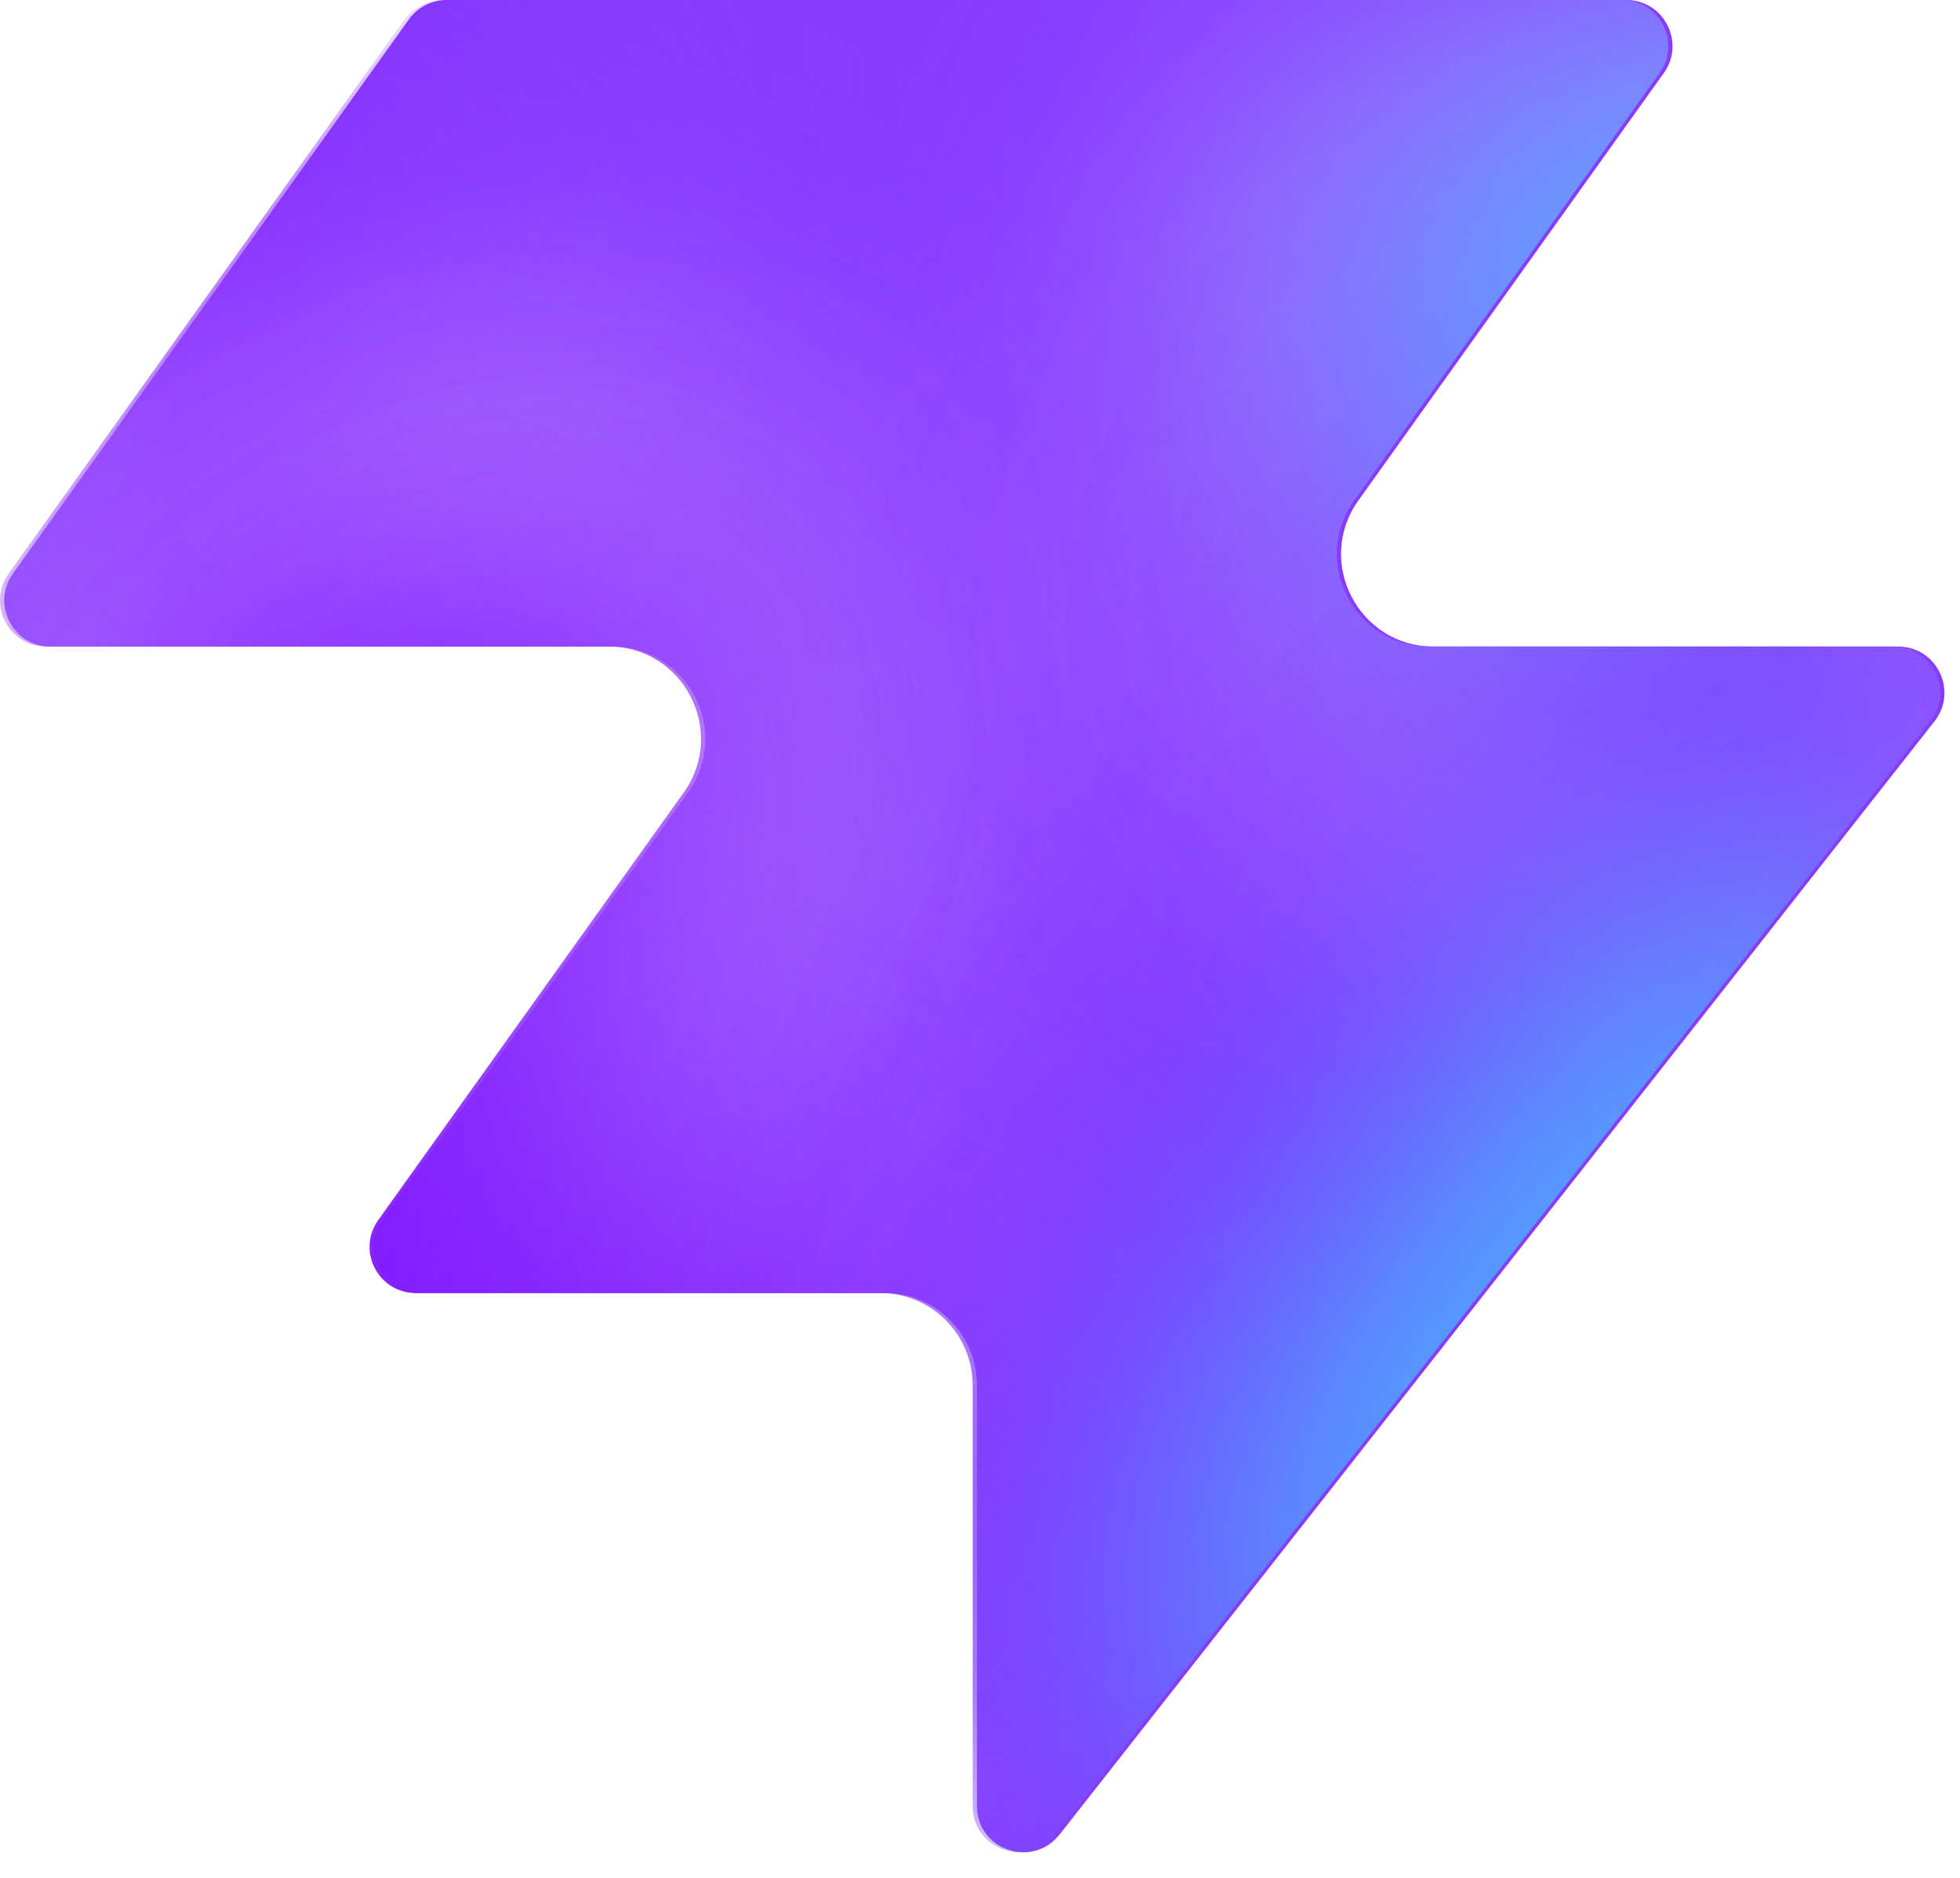
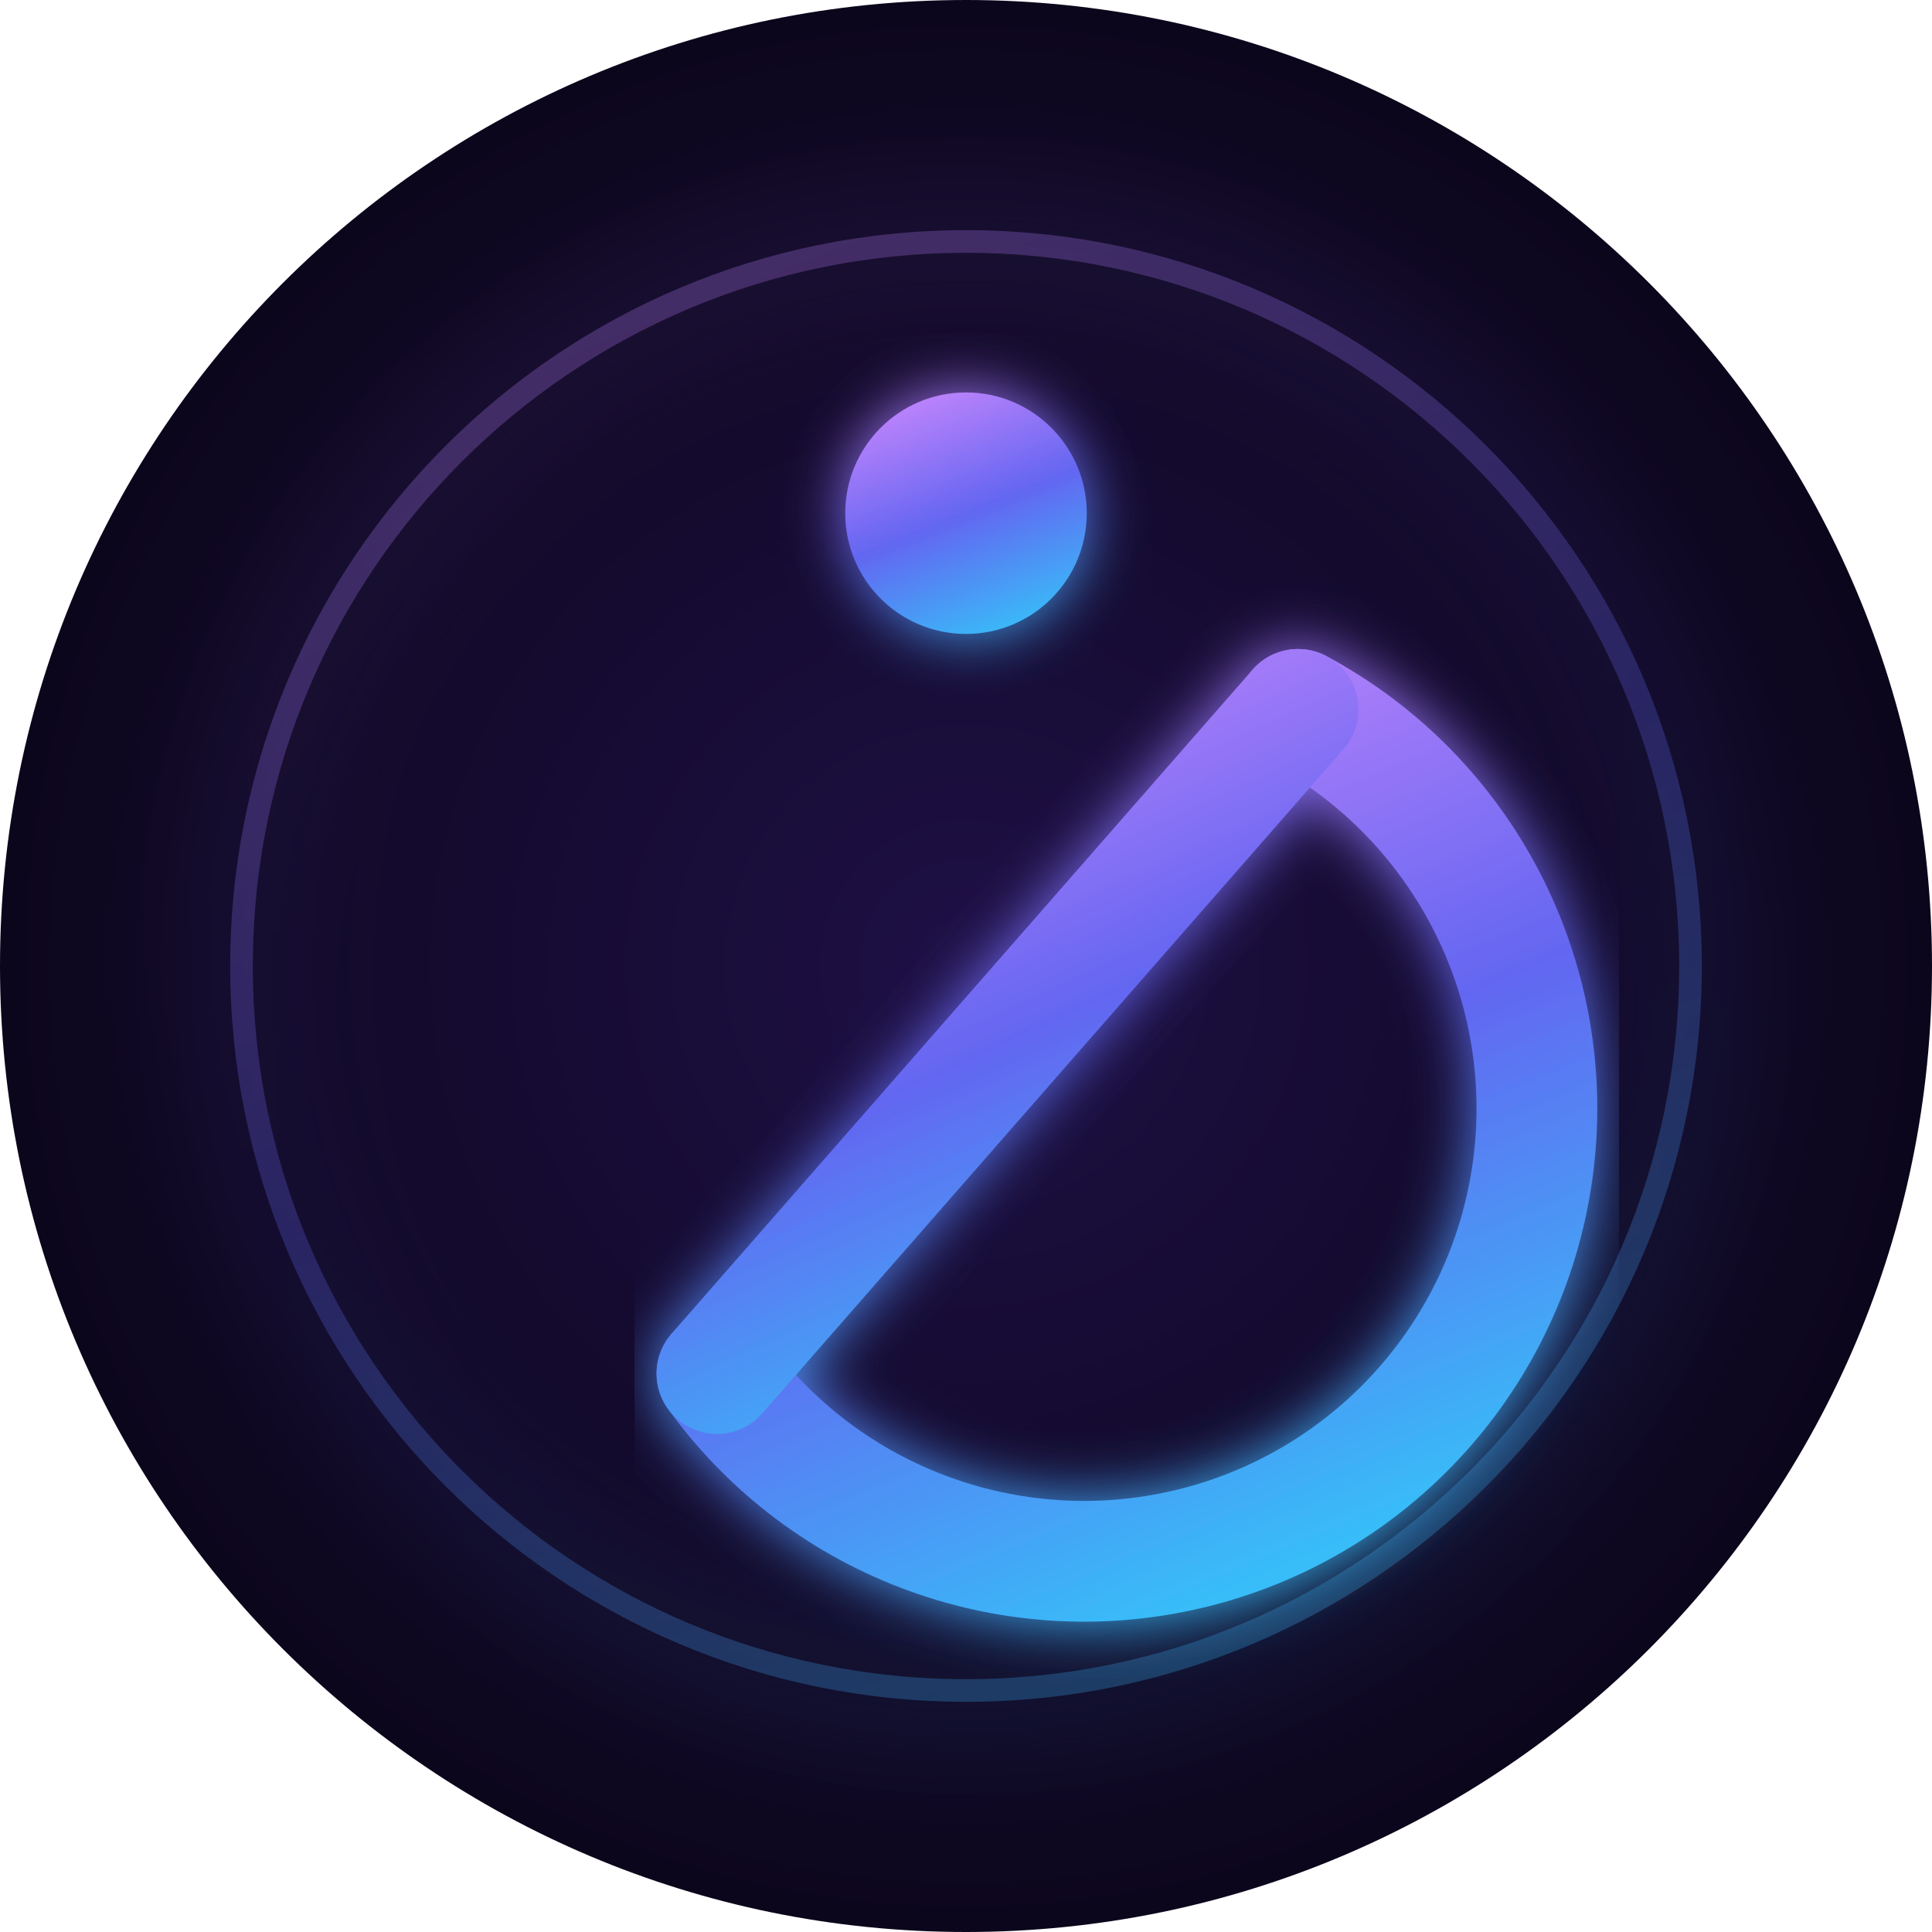
- <svg xmlns="http://www.w3.org/2000/svg" width="48" height="46" fill="none" viewBox="0 0 48 46">
-   <path fill="#863bff" d="M25.946 44.938c-.664.845-2.021.375-2.021-.698V33.937a2.26 2.26 0 0 0-2.262-2.262H10.287c-.92 0-1.456-1.04-.92-1.788l7.48-10.471c1.07-1.497 0-3.578-1.842-3.578H1.237c-.92 0-1.456-1.04-.92-1.788L10.013.474c.214-.297.556-.474.92-.474h28.894c.92 0 1.456 1.04.92 1.788l-7.48 10.471c-1.07 1.498 0 3.579 1.842 3.579h11.377c.943 0 1.473 1.088.89 1.83L25.947 44.94z" style="fill:#863bff;fill:color(display-p3 .525 .23 1);fill-opacity:1" />
-   <mask id="a" width="48" height="46" x="0" y="0" maskUnits="userSpaceOnUse" style="mask-type:alpha">
-     <path fill="#000" d="M25.842 44.938c-.664.844-2.021.375-2.021-.698V33.937a2.26 2.26 0 0 0-2.262-2.262H10.183c-.92 0-1.456-1.04-.92-1.788l7.48-10.471c1.07-1.498 0-3.579-1.842-3.579H1.133c-.92 0-1.456-1.04-.92-1.787L9.91.473c.214-.297.556-.474.92-.474h28.894c.92 0 1.456 1.04.92 1.788l-7.48 10.471c-1.07 1.498 0 3.578 1.842 3.578h11.377c.943 0 1.473 1.088.89 1.832L25.843 44.94z" style="fill:#000;fill-opacity:1" />
-   </mask>
-   <g mask="url(#a)">
-     <g filter="url(#b)">
-       <ellipse cx="5.508" cy="14.704" fill="#ede6ff" rx="5.508" ry="14.704" style="fill:#ede6ff;fill:color(display-p3 .927 .903 1);fill-opacity:1" transform="matrix(.00324 1 1 -.00324 -4.47 31.516)" />
-     </g>
-     <g filter="url(#c)">
-       <ellipse cx="10.399" cy="29.851" fill="#ede6ff" rx="10.399" ry="29.851" style="fill:#ede6ff;fill:color(display-p3 .927 .903 1);fill-opacity:1" transform="matrix(.00324 1 1 -.00324 -39.328 7.883)" />
-     </g>
-     <g filter="url(#d)">
-       <ellipse cx="5.508" cy="30.487" fill="#7e14ff" rx="5.508" ry="30.487" style="fill:#7e14ff;fill:color(display-p3 .492 .077 1);fill-opacity:1" transform="rotate(89.814 -25.913 -14.639)scale(1 -1)" />
-     </g>
-     <g filter="url(#e)">
-       <ellipse cx="5.508" cy="30.599" fill="#7e14ff" rx="5.508" ry="30.599" style="fill:#7e14ff;fill:color(display-p3 .492 .077 1);fill-opacity:1" transform="rotate(89.814 -32.644 -3.334)scale(1 -1)" />
-     </g>
-     <g filter="url(#f)">
-       <ellipse cx="5.508" cy="30.599" fill="#7e14ff" rx="5.508" ry="30.599" style="fill:#7e14ff;fill:color(display-p3 .492 .077 1);fill-opacity:1" transform="matrix(.00324 1 1 -.00324 -34.34 30.47)" />
-     </g>
-     <g filter="url(#g)">
-       <ellipse cx="14.072" cy="22.078" fill="#ede6ff" rx="14.072" ry="22.078" style="fill:#ede6ff;fill:color(display-p3 .927 .903 1);fill-opacity:1" transform="rotate(93.35 24.506 48.493)scale(-1 1)" />
-     </g>
-     <g filter="url(#h)">
-       <ellipse cx="3.47" cy="21.501" fill="#7e14ff" rx="3.47" ry="21.501" style="fill:#7e14ff;fill:color(display-p3 .492 .077 1);fill-opacity:1" transform="rotate(89.009 28.708 47.59)scale(-1 1)" />
-     </g>
-     <g filter="url(#i)">
-       <ellipse cx="3.47" cy="21.501" fill="#7e14ff" rx="3.47" ry="21.501" style="fill:#7e14ff;fill:color(display-p3 .492 .077 1);fill-opacity:1" transform="rotate(89.009 28.708 47.59)scale(-1 1)" />
-     </g>
-     <g filter="url(#j)">
-       <ellipse cx=".387" cy="8.972" fill="#7e14ff" rx="4.407" ry="29.108" style="fill:#7e14ff;fill:color(display-p3 .492 .077 1);fill-opacity:1" transform="rotate(39.51 .387 8.972)" />
-     </g>
-     <g filter="url(#k)">
-       <ellipse cx="47.523" cy="-6.092" fill="#7e14ff" rx="4.407" ry="29.108" style="fill:#7e14ff;fill:color(display-p3 .492 .077 1);fill-opacity:1" transform="rotate(37.892 47.523 -6.092)" />
-     </g>
-     <g filter="url(#l)">
-       <ellipse cx="41.412" cy="6.333" fill="#47bfff" rx="5.971" ry="9.665" style="fill:#47bfff;fill:color(display-p3 .28 .748 1);fill-opacity:1" transform="rotate(37.892 41.412 6.333)" />
-     </g>
-     <g filter="url(#m)">
-       <ellipse cx="-1.879" cy="38.332" fill="#7e14ff" rx="4.407" ry="29.108" style="fill:#7e14ff;fill:color(display-p3 .492 .077 1);fill-opacity:1" transform="rotate(37.892 -1.88 38.332)" />
-     </g>
-     <g filter="url(#n)">
-       <ellipse cx="-1.879" cy="38.332" fill="#7e14ff" rx="4.407" ry="29.108" style="fill:#7e14ff;fill:color(display-p3 .492 .077 1);fill-opacity:1" transform="rotate(37.892 -1.88 38.332)" />
-     </g>
-     <g filter="url(#o)">
-       <ellipse cx="35.651" cy="29.907" fill="#7e14ff" rx="4.407" ry="29.108" style="fill:#7e14ff;fill:color(display-p3 .492 .077 1);fill-opacity:1" transform="rotate(37.892 35.651 29.907)" />
-     </g>
-     <g filter="url(#p)">
-       <ellipse cx="38.418" cy="32.4" fill="#47bfff" rx="5.971" ry="15.297" style="fill:#47bfff;fill:color(display-p3 .28 .748 1);fill-opacity:1" transform="rotate(37.892 38.418 32.4)" />
-     </g>
-   </g>
+ <svg xmlns="http://www.w3.org/2000/svg" viewBox="0 0 256 256">
  <defs>
-     <filter id="b" width="60.045" height="41.654" x="-19.77" y="16.149" color-interpolation-filters="sRGB" filterUnits="userSpaceOnUse">
-       <feFlood flood-opacity="0" result="BackgroundImageFix" />
-       <feBlend in="SourceGraphic" in2="BackgroundImageFix" result="shape" />
-       <feGaussianBlur result="effect1_foregroundBlur_2002_17158" stdDeviation="7.659" />
+     <radialGradient id="bg" cx="50%" cy="50%" r="55%">
+       <stop offset="0%" stop-color="#1e1045" />
+       <stop offset="100%" stop-color="#0a0518" />
+     </radialGradient>
+     <linearGradient id="g1" x1="30%" y1="0%" x2="70%" y2="100%">
+       <stop offset="0%" stop-color="#c084fc" />
+       <stop offset="50%" stop-color="#6366f1" />
+       <stop offset="100%" stop-color="#38bdf8" />
+     </linearGradient>
+     <filter id="glow">
+       <feGaussianBlur stdDeviation="4" result="blur" />
+       <feMerge>
+         <feMergeNode in="blur" />
+         <feMergeNode in="SourceGraphic" />
+       </feMerge>
    </filter>
-     <filter id="c" width="90.34" height="51.437" x="-54.613" y="-7.533" color-interpolation-filters="sRGB" filterUnits="userSpaceOnUse">
-       <feFlood flood-opacity="0" result="BackgroundImageFix" />
-       <feBlend in="SourceGraphic" in2="BackgroundImageFix" result="shape" />
-       <feGaussianBlur result="effect1_foregroundBlur_2002_17158" stdDeviation="7.659" />
-     </filter>
-     <filter id="d" width="79.355" height="29.4" x="-49.64" y="2.03" color-interpolation-filters="sRGB" filterUnits="userSpaceOnUse">
-       <feFlood flood-opacity="0" result="BackgroundImageFix" />
-       <feBlend in="SourceGraphic" in2="BackgroundImageFix" result="shape" />
-       <feGaussianBlur result="effect1_foregroundBlur_2002_17158" stdDeviation="4.596" />
-     </filter>
-     <filter id="e" width="79.579" height="29.4" x="-45.045" y="20.029" color-interpolation-filters="sRGB" filterUnits="userSpaceOnUse">
-       <feFlood flood-opacity="0" result="BackgroundImageFix" />
-       <feBlend in="SourceGraphic" in2="BackgroundImageFix" result="shape" />
-       <feGaussianBlur result="effect1_foregroundBlur_2002_17158" stdDeviation="4.596" />
-     </filter>
-     <filter id="f" width="79.579" height="29.4" x="-43.513" y="21.178" color-interpolation-filters="sRGB" filterUnits="userSpaceOnUse">
-       <feFlood flood-opacity="0" result="BackgroundImageFix" />
-       <feBlend in="SourceGraphic" in2="BackgroundImageFix" result="shape" />
-       <feGaussianBlur result="effect1_foregroundBlur_2002_17158" stdDeviation="4.596" />
-     </filter>
-     <filter id="g" width="74.749" height="58.852" x="15.756" y="-17.901" color-interpolation-filters="sRGB" filterUnits="userSpaceOnUse">
-       <feFlood flood-opacity="0" result="BackgroundImageFix" />
-       <feBlend in="SourceGraphic" in2="BackgroundImageFix" result="shape" />
-       <feGaussianBlur result="effect1_foregroundBlur_2002_17158" stdDeviation="7.659" />
-     </filter>
-     <filter id="h" width="61.377" height="25.362" x="23.548" y="2.284" color-interpolation-filters="sRGB" filterUnits="userSpaceOnUse">
-       <feFlood flood-opacity="0" result="BackgroundImageFix" />
-       <feBlend in="SourceGraphic" in2="BackgroundImageFix" result="shape" />
-       <feGaussianBlur result="effect1_foregroundBlur_2002_17158" stdDeviation="4.596" />
-     </filter>
-     <filter id="i" width="61.377" height="25.362" x="23.548" y="2.284" color-interpolation-filters="sRGB" filterUnits="userSpaceOnUse">
-       <feFlood flood-opacity="0" result="BackgroundImageFix" />
-       <feBlend in="SourceGraphic" in2="BackgroundImageFix" result="shape" />
-       <feGaussianBlur result="effect1_foregroundBlur_2002_17158" stdDeviation="4.596" />
-     </filter>
-     <filter id="j" width="56.045" height="63.649" x="-27.636" y="-22.853" color-interpolation-filters="sRGB" filterUnits="userSpaceOnUse">
-       <feFlood flood-opacity="0" result="BackgroundImageFix" />
-       <feBlend in="SourceGraphic" in2="BackgroundImageFix" result="shape" />
-       <feGaussianBlur result="effect1_foregroundBlur_2002_17158" stdDeviation="4.596" />
-     </filter>
-     <filter id="k" width="54.814" height="64.646" x="20.116" y="-38.415" color-interpolation-filters="sRGB" filterUnits="userSpaceOnUse">
-       <feFlood flood-opacity="0" result="BackgroundImageFix" />
-       <feBlend in="SourceGraphic" in2="BackgroundImageFix" result="shape" />
-       <feGaussianBlur result="effect1_foregroundBlur_2002_17158" stdDeviation="4.596" />
-     </filter>
-     <filter id="l" width="33.541" height="35.313" x="24.641" y="-11.323" color-interpolation-filters="sRGB" filterUnits="userSpaceOnUse">
-       <feFlood flood-opacity="0" result="BackgroundImageFix" />
-       <feBlend in="SourceGraphic" in2="BackgroundImageFix" result="shape" />
-       <feGaussianBlur result="effect1_foregroundBlur_2002_17158" stdDeviation="4.596" />
-     </filter>
-     <filter id="m" width="54.814" height="64.646" x="-29.286" y="6.009" color-interpolation-filters="sRGB" filterUnits="userSpaceOnUse">
-       <feFlood flood-opacity="0" result="BackgroundImageFix" />
-       <feBlend in="SourceGraphic" in2="BackgroundImageFix" result="shape" />
-       <feGaussianBlur result="effect1_foregroundBlur_2002_17158" stdDeviation="4.596" />
-     </filter>
-     <filter id="n" width="54.814" height="64.646" x="-29.286" y="6.009" color-interpolation-filters="sRGB" filterUnits="userSpaceOnUse">
-       <feFlood flood-opacity="0" result="BackgroundImageFix" />
-       <feBlend in="SourceGraphic" in2="BackgroundImageFix" result="shape" />
-       <feGaussianBlur result="effect1_foregroundBlur_2002_17158" stdDeviation="4.596" />
-     </filter>
-     <filter id="o" width="54.814" height="64.646" x="8.244" y="-2.416" color-interpolation-filters="sRGB" filterUnits="userSpaceOnUse">
-       <feFlood flood-opacity="0" result="BackgroundImageFix" />
-       <feBlend in="SourceGraphic" in2="BackgroundImageFix" result="shape" />
-       <feGaussianBlur result="effect1_foregroundBlur_2002_17158" stdDeviation="4.596" />
-     </filter>
-     <filter id="p" width="39.409" height="43.623" x="18.713" y="10.588" color-interpolation-filters="sRGB" filterUnits="userSpaceOnUse">
-       <feFlood flood-opacity="0" result="BackgroundImageFix" />
-       <feBlend in="SourceGraphic" in2="BackgroundImageFix" result="shape" />
-       <feGaussianBlur result="effect1_foregroundBlur_2002_17158" stdDeviation="4.596" />
+     <filter id="outerGlow">
+       <feGaussianBlur stdDeviation="8" result="blur" />
+       <feMerge>
+         <feMergeNode in="blur" />
+         <feMergeNode in="SourceGraphic" />
+       </feMerge>
    </filter>
  </defs>
+   <circle cx="128" cy="128" r="128" fill="url(#bg)" />
+   <circle cx="128" cy="128" r="96" stroke="url(#g1)" stroke-width="3" fill="none" opacity="0.3" filter="url(#outerGlow)" />
+   <g filter="url(#glow)">
+     <circle cx="128" cy="68" r="16" fill="url(#g1)" />
+     <path d="M172 94 A60 60 0 1 1 95 182" stroke="url(#g1)" stroke-width="16" stroke-linecap="round" fill="none" />
+     <line x1="172" y1="94" x2="95" y2="182" stroke="url(#g1)" stroke-width="16" stroke-linecap="round" />
+   </g>
</svg>
